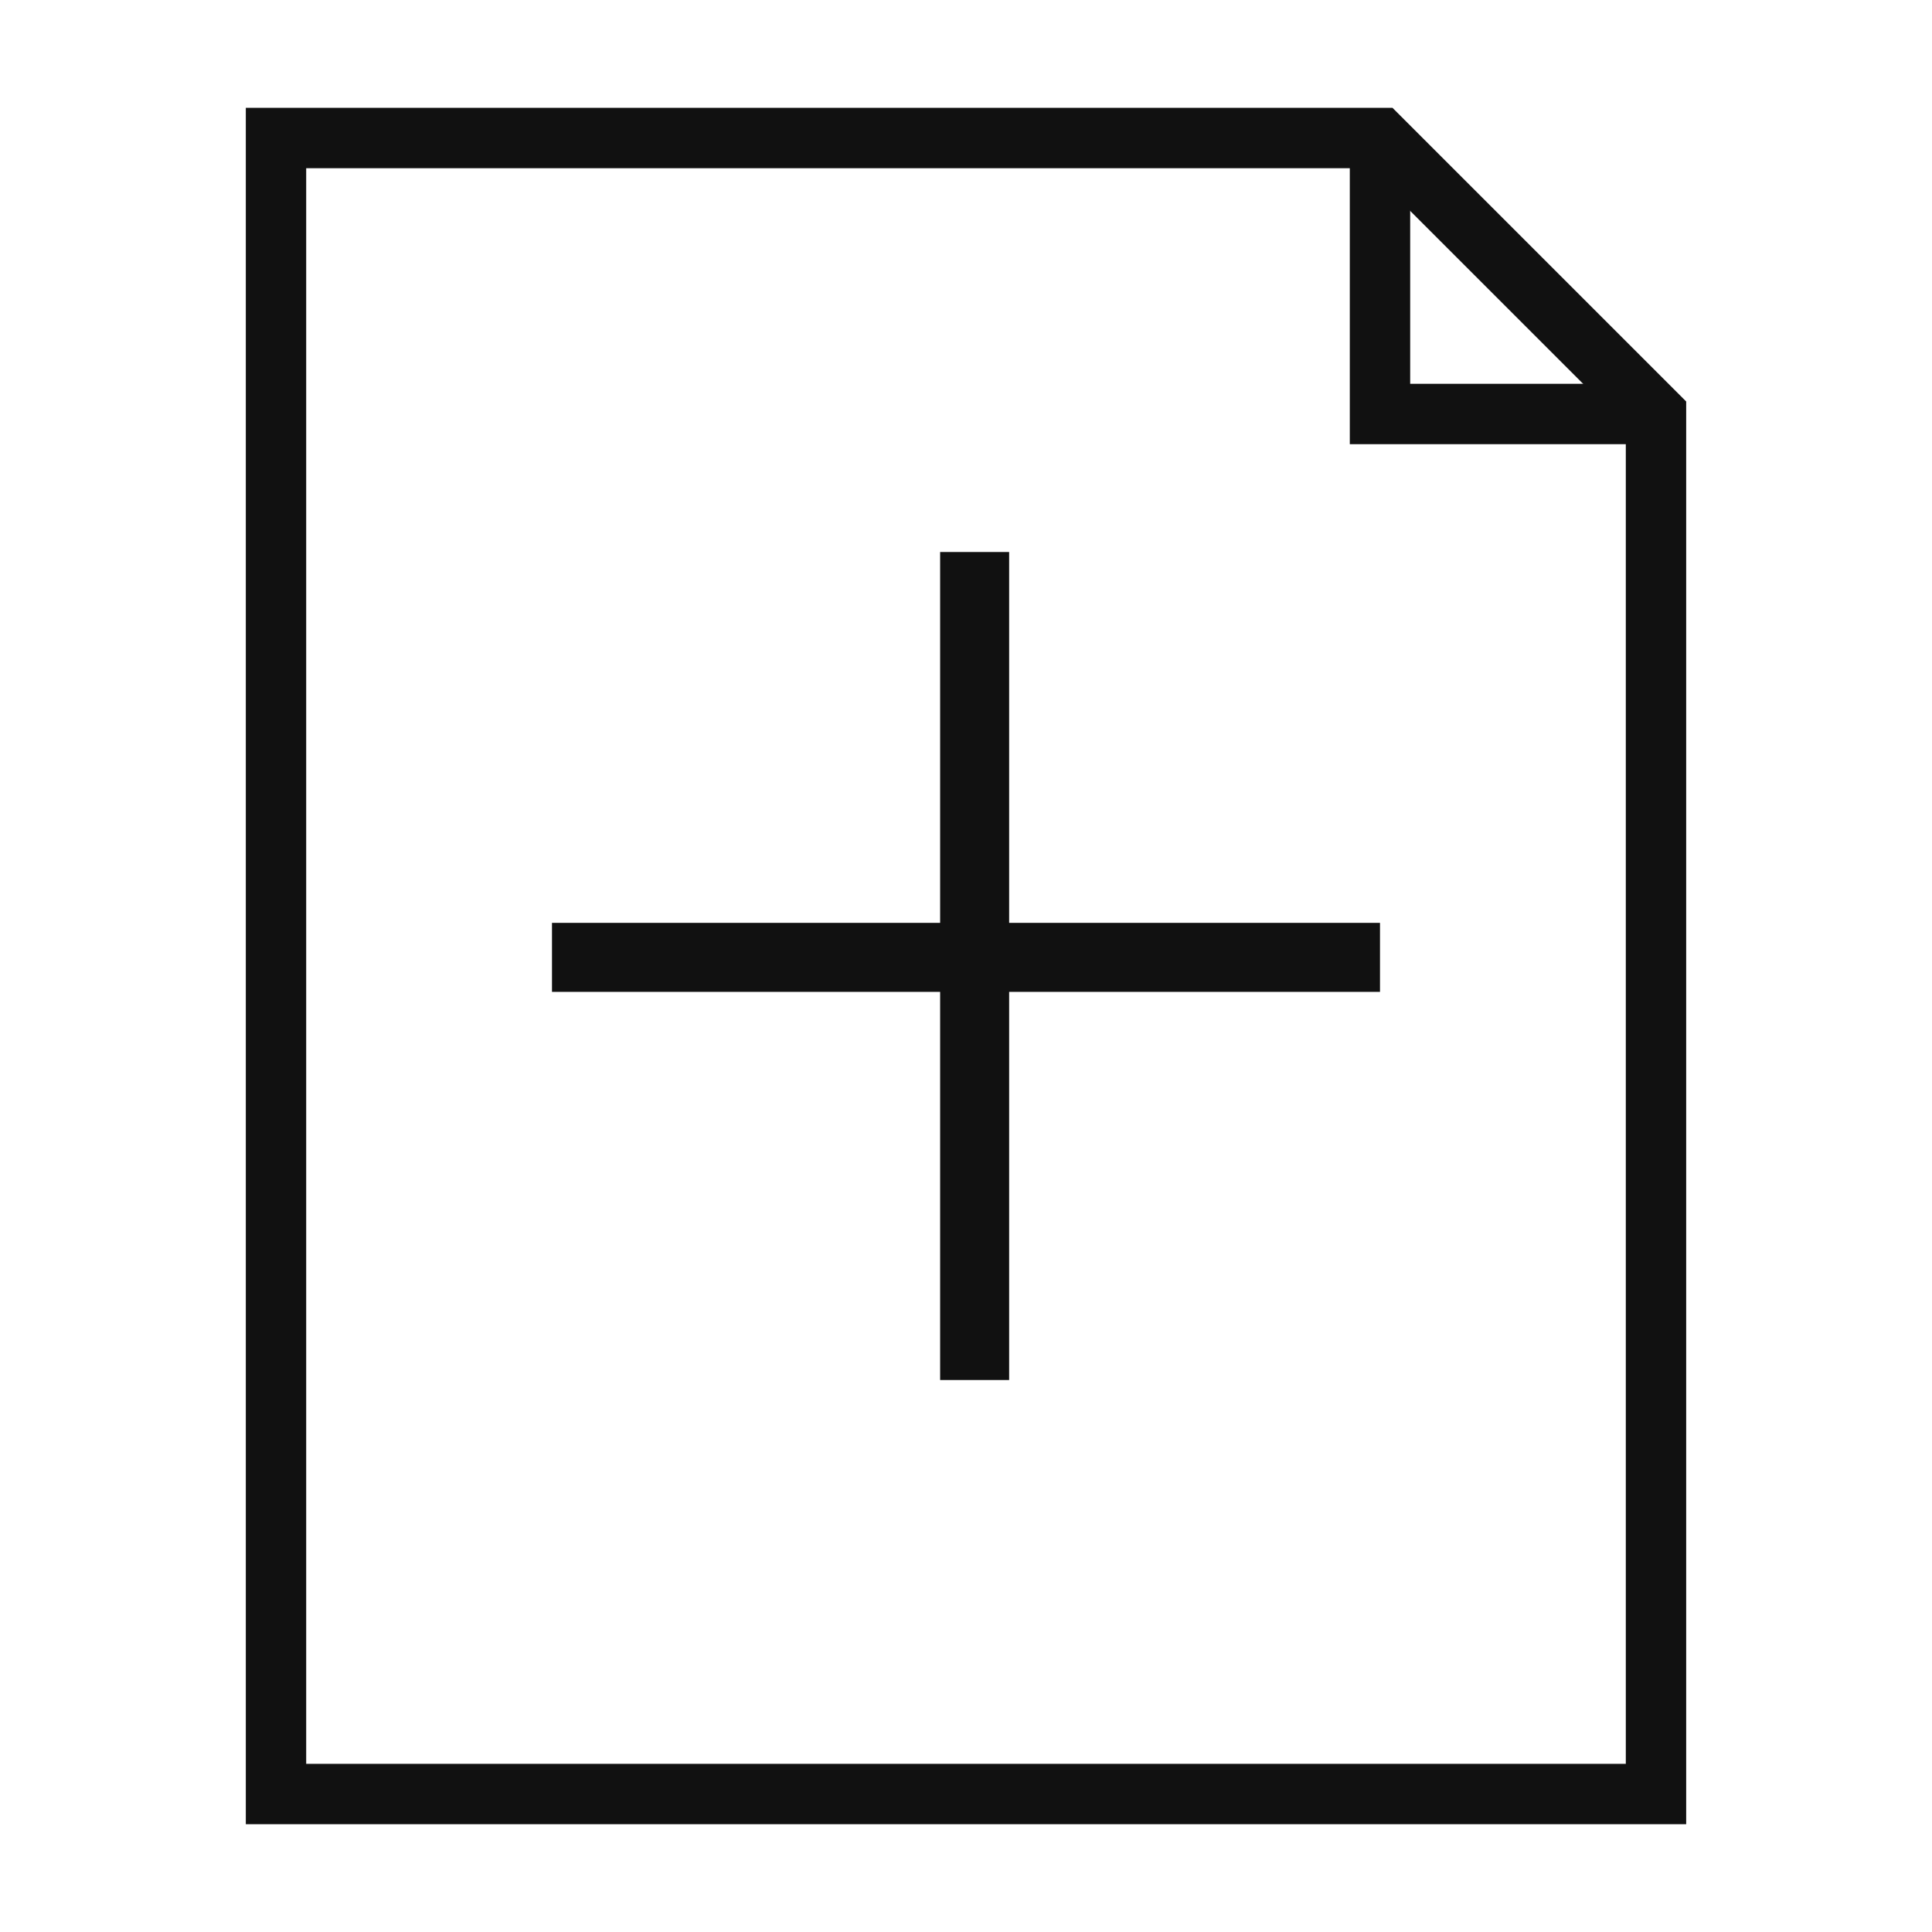
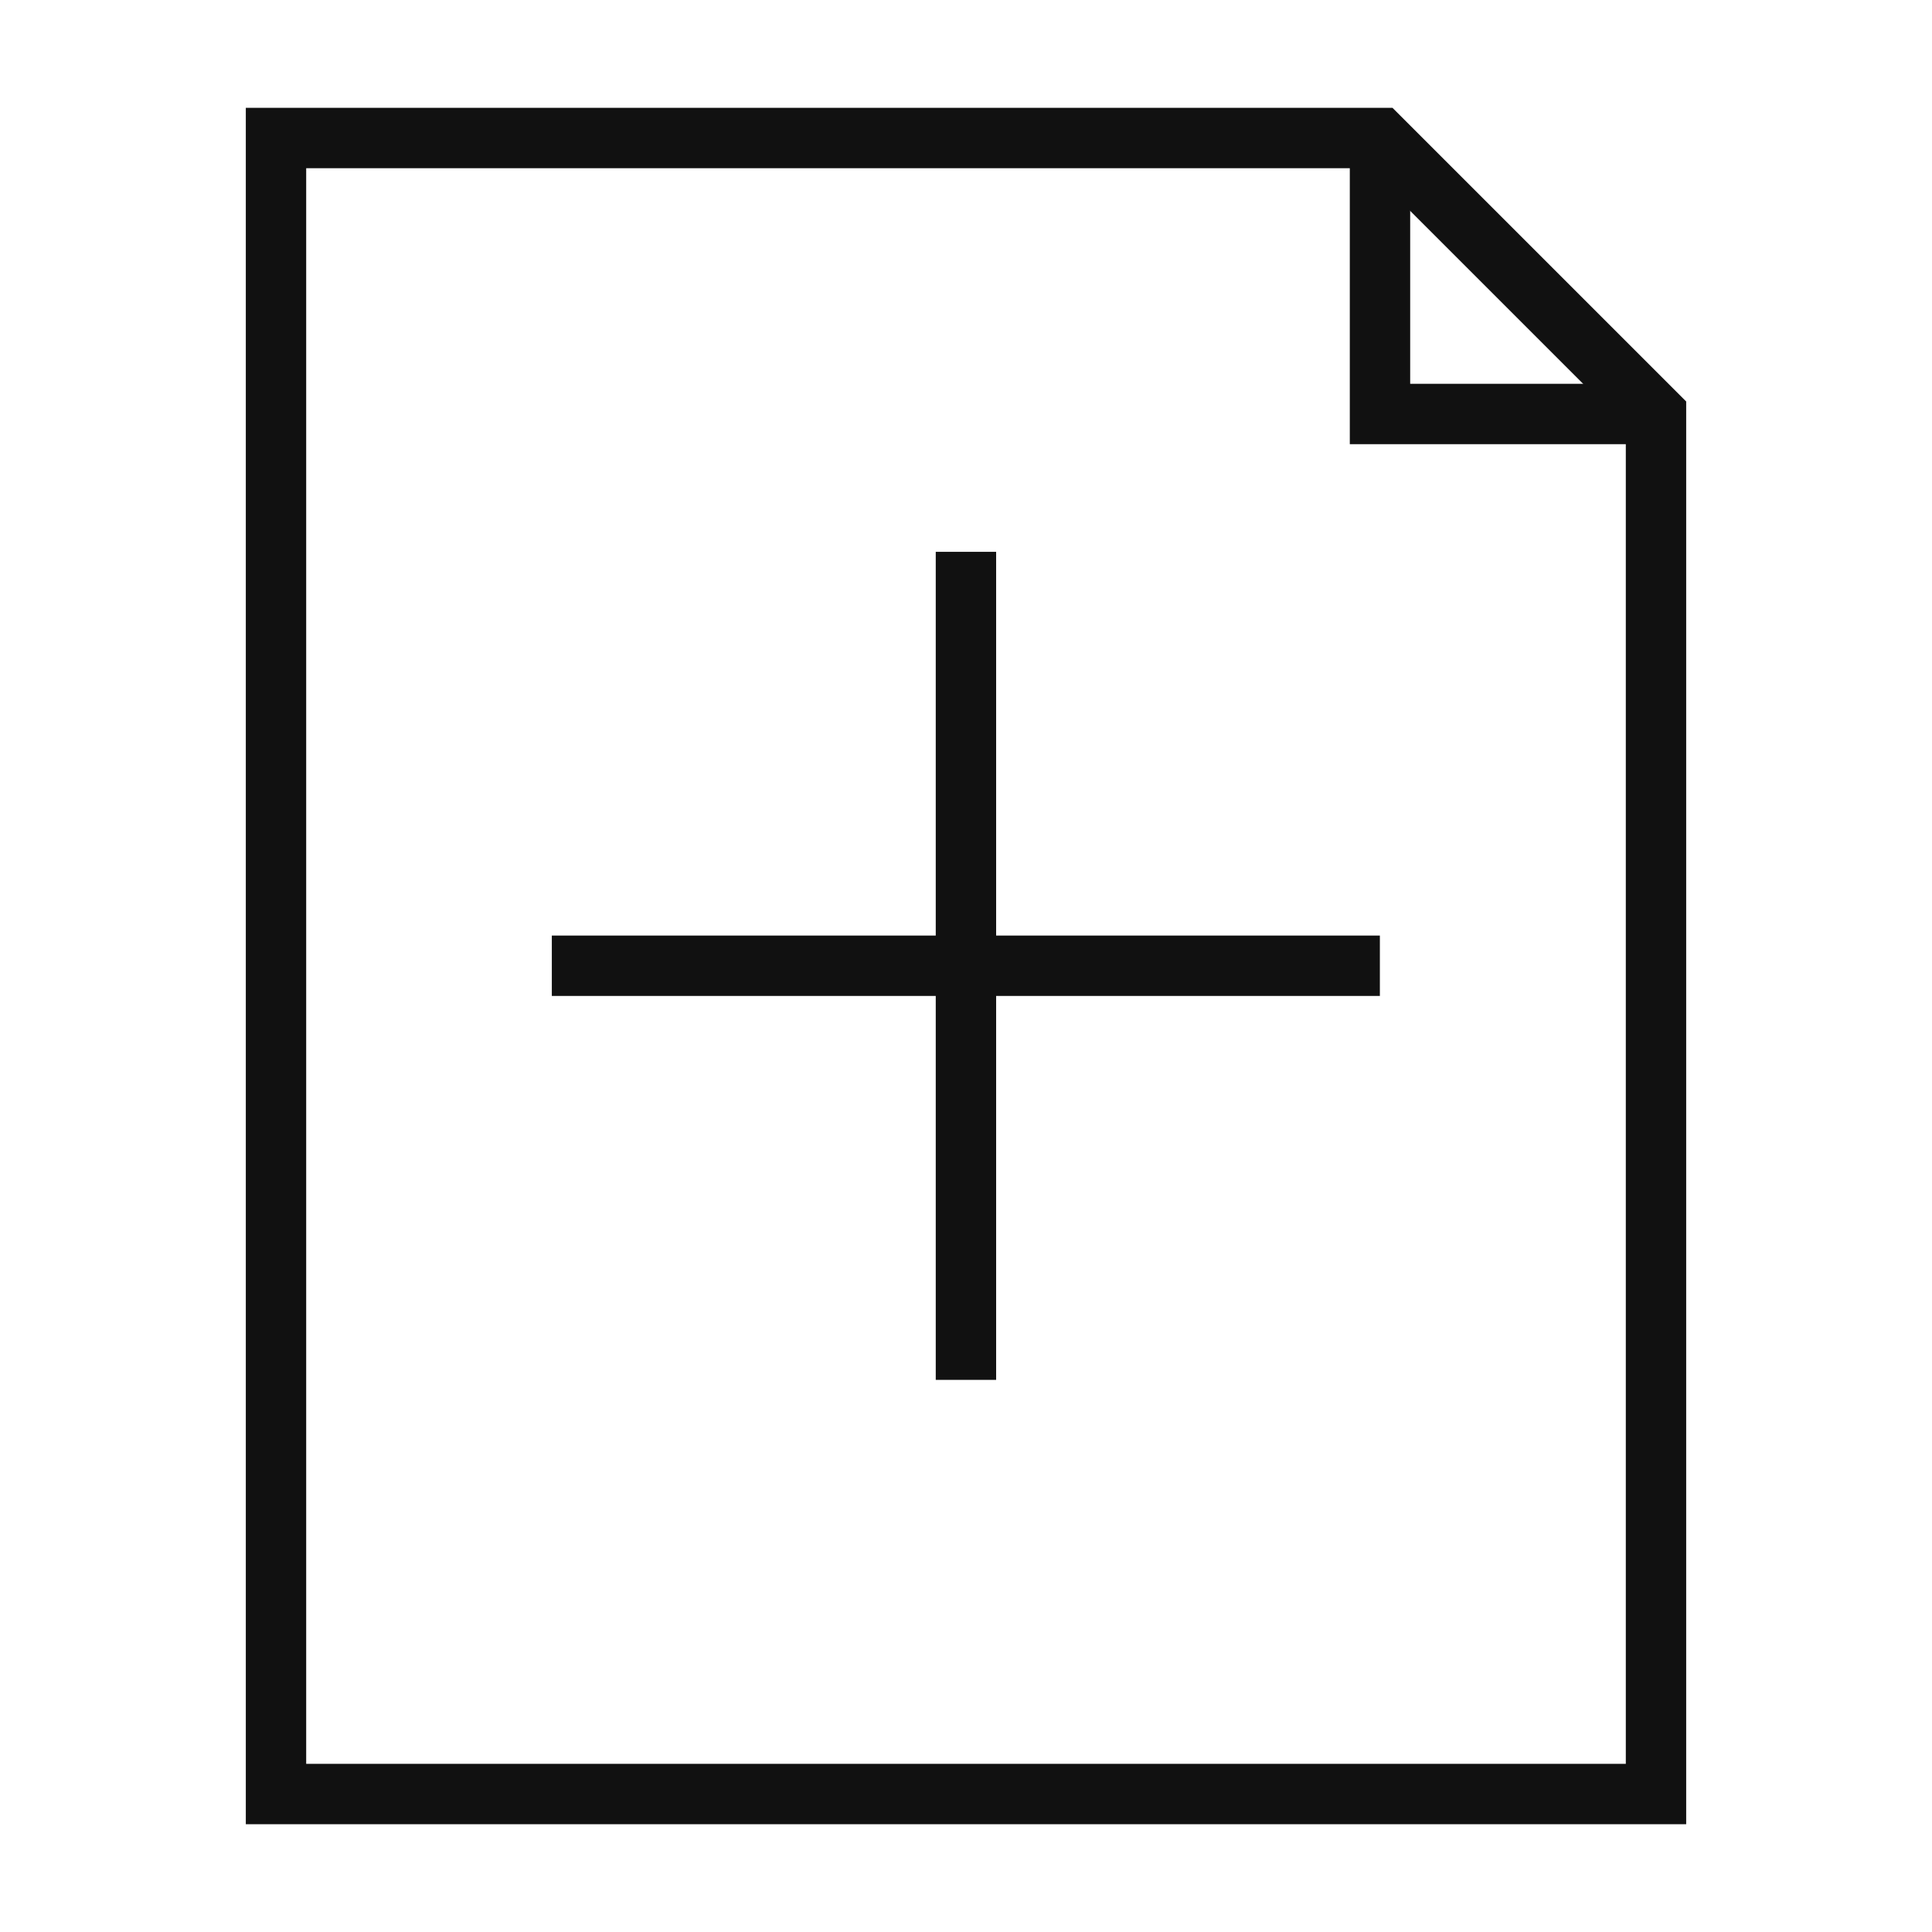
<svg xmlns="http://www.w3.org/2000/svg" width="64" height="64" viewBox="0 0 64 64" fill="none">
  <path d="M45.714 4.572V13.714H54.857" stroke="#111111" stroke-width="2" stroke-miterlimit="5" />
  <path d="M54.857 13.714L45.714 4.572H9.143V59.429H54.857V13.714Z" stroke="#111111" stroke-width="2" stroke-miterlimit="5" />
-   <rect x="31.143" y="18.286" width="2.286" height="27.429" fill="#111111" />
-   <rect x="18.286" y="32.857" width="2.286" height="27.429" transform="rotate(-90 18.2856 32.8574)" fill="#111111" />
+   <path d="M31.998 18.28V45.71" stroke="#111111" stroke-width="2" />
+   <path d="M18.28 31.992H45.71" stroke="#111111" stroke-width="2" />
</svg>
